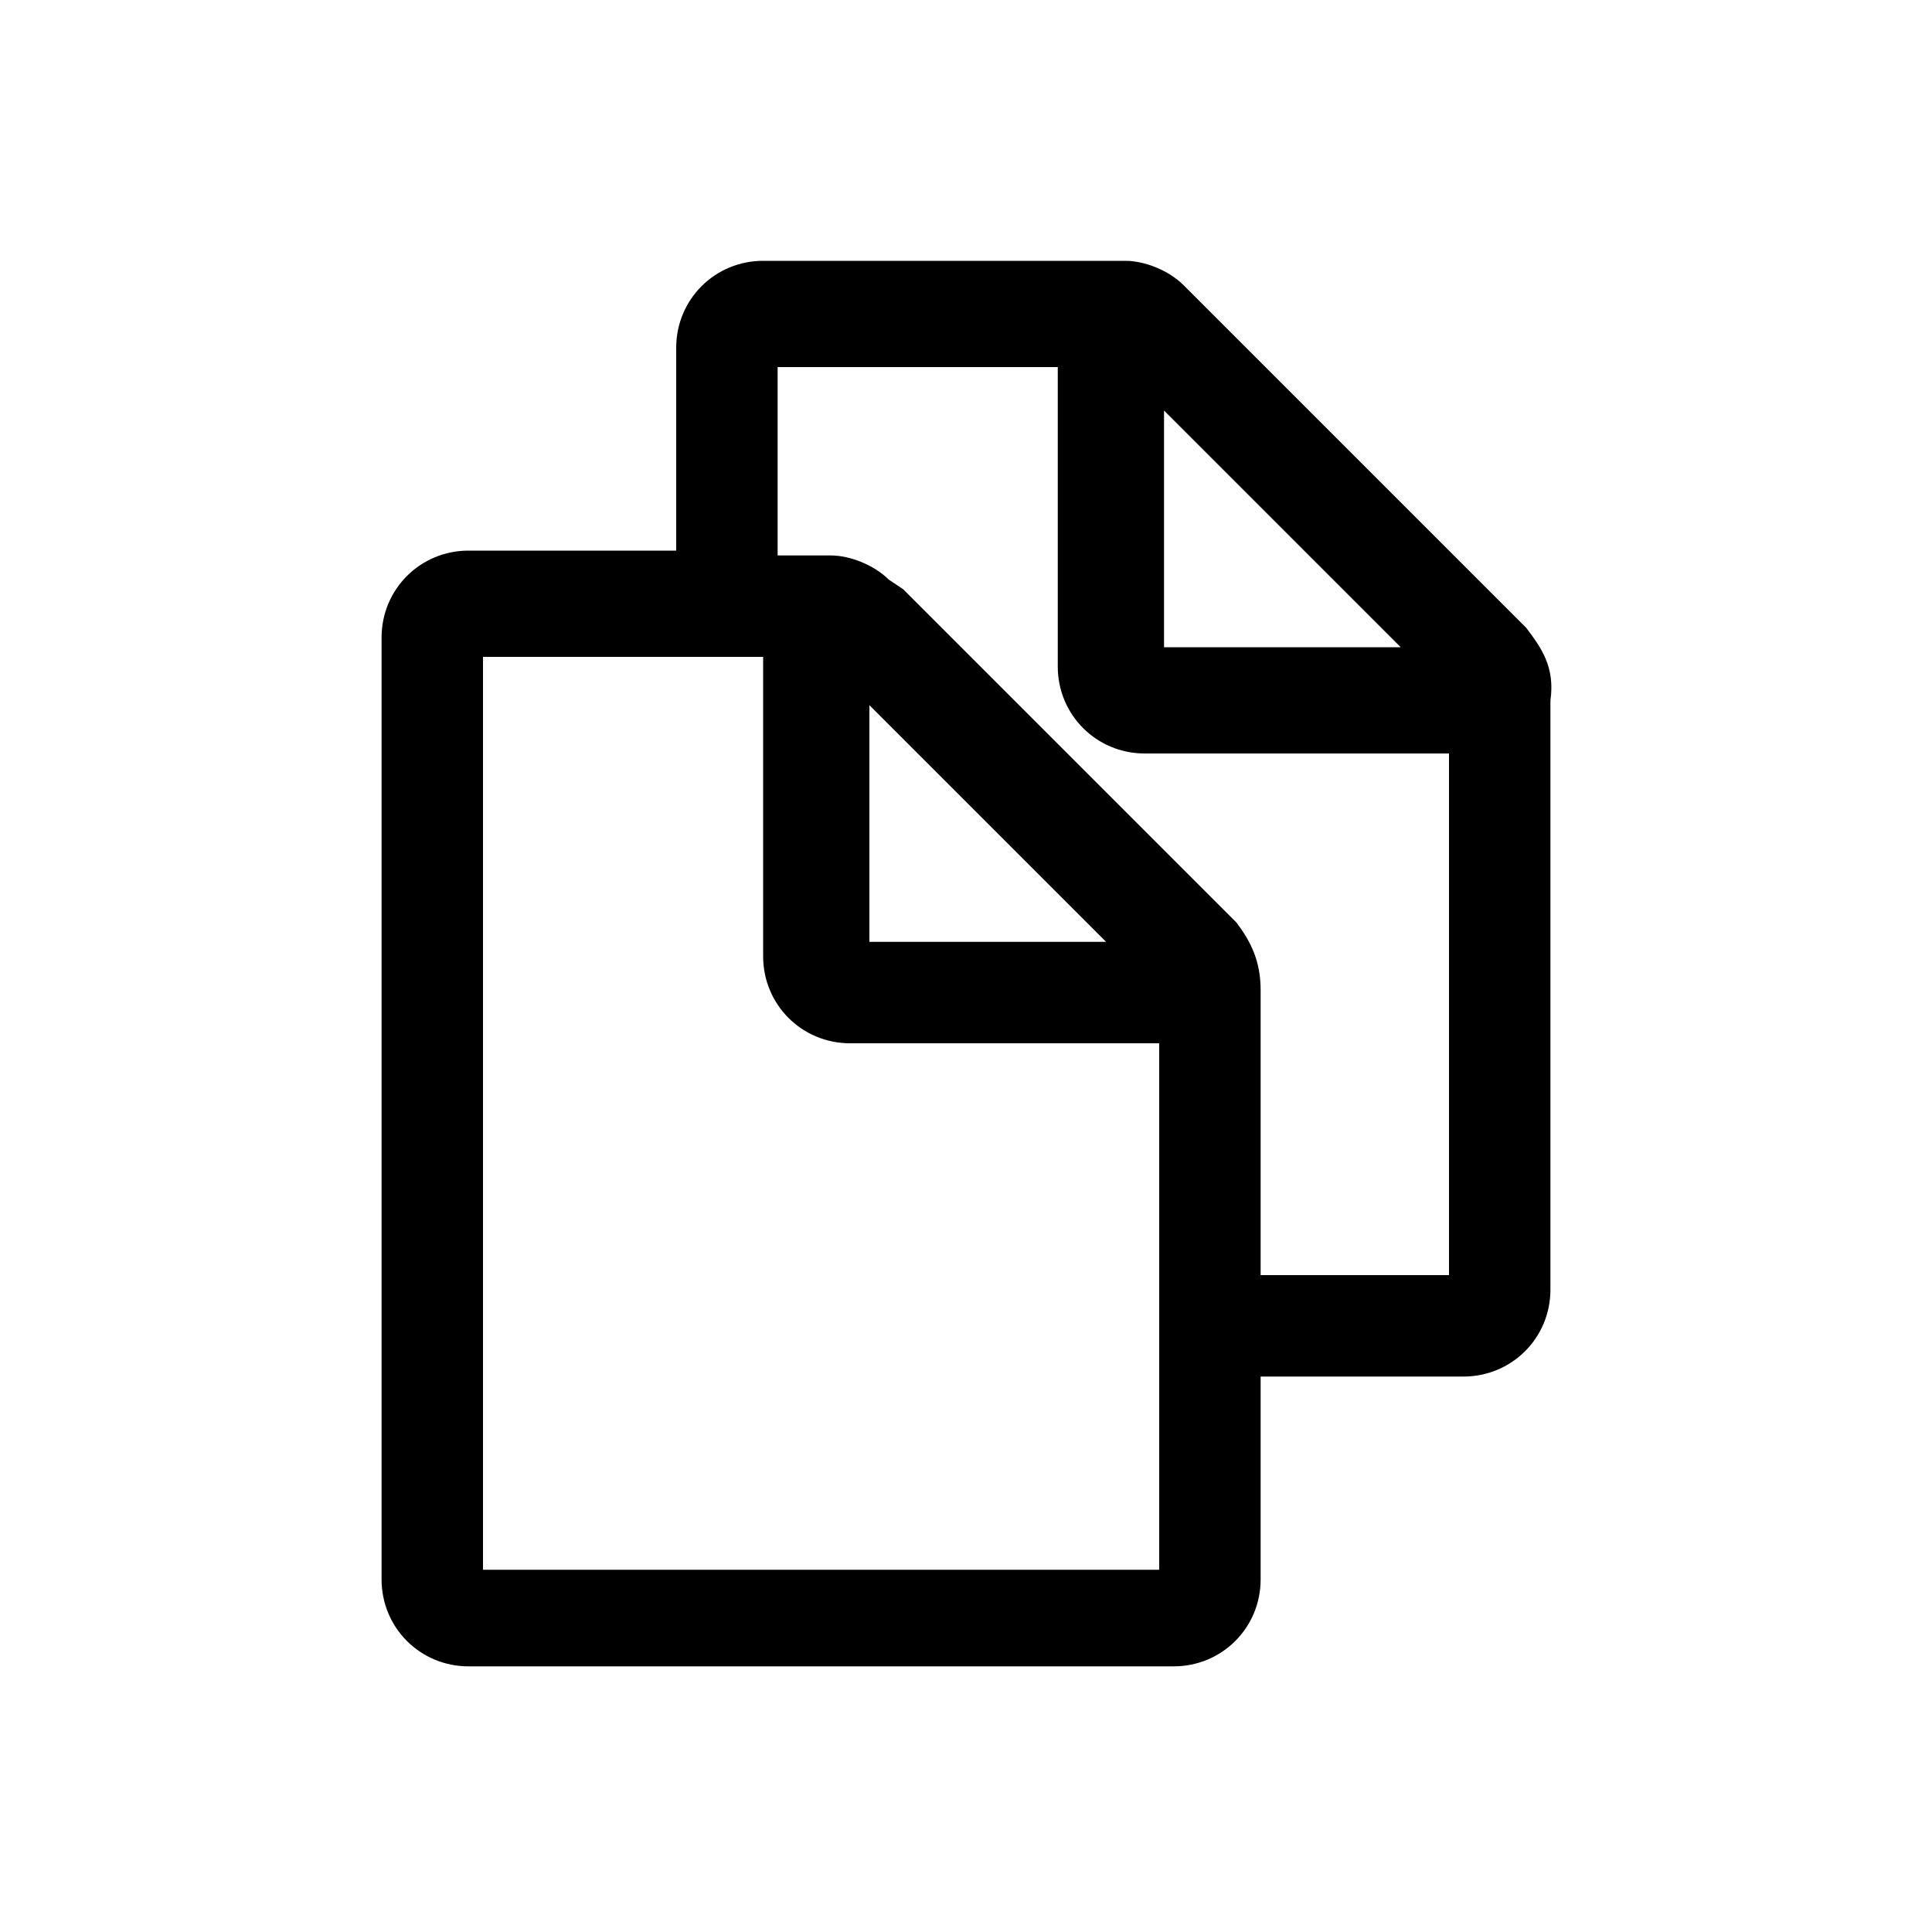
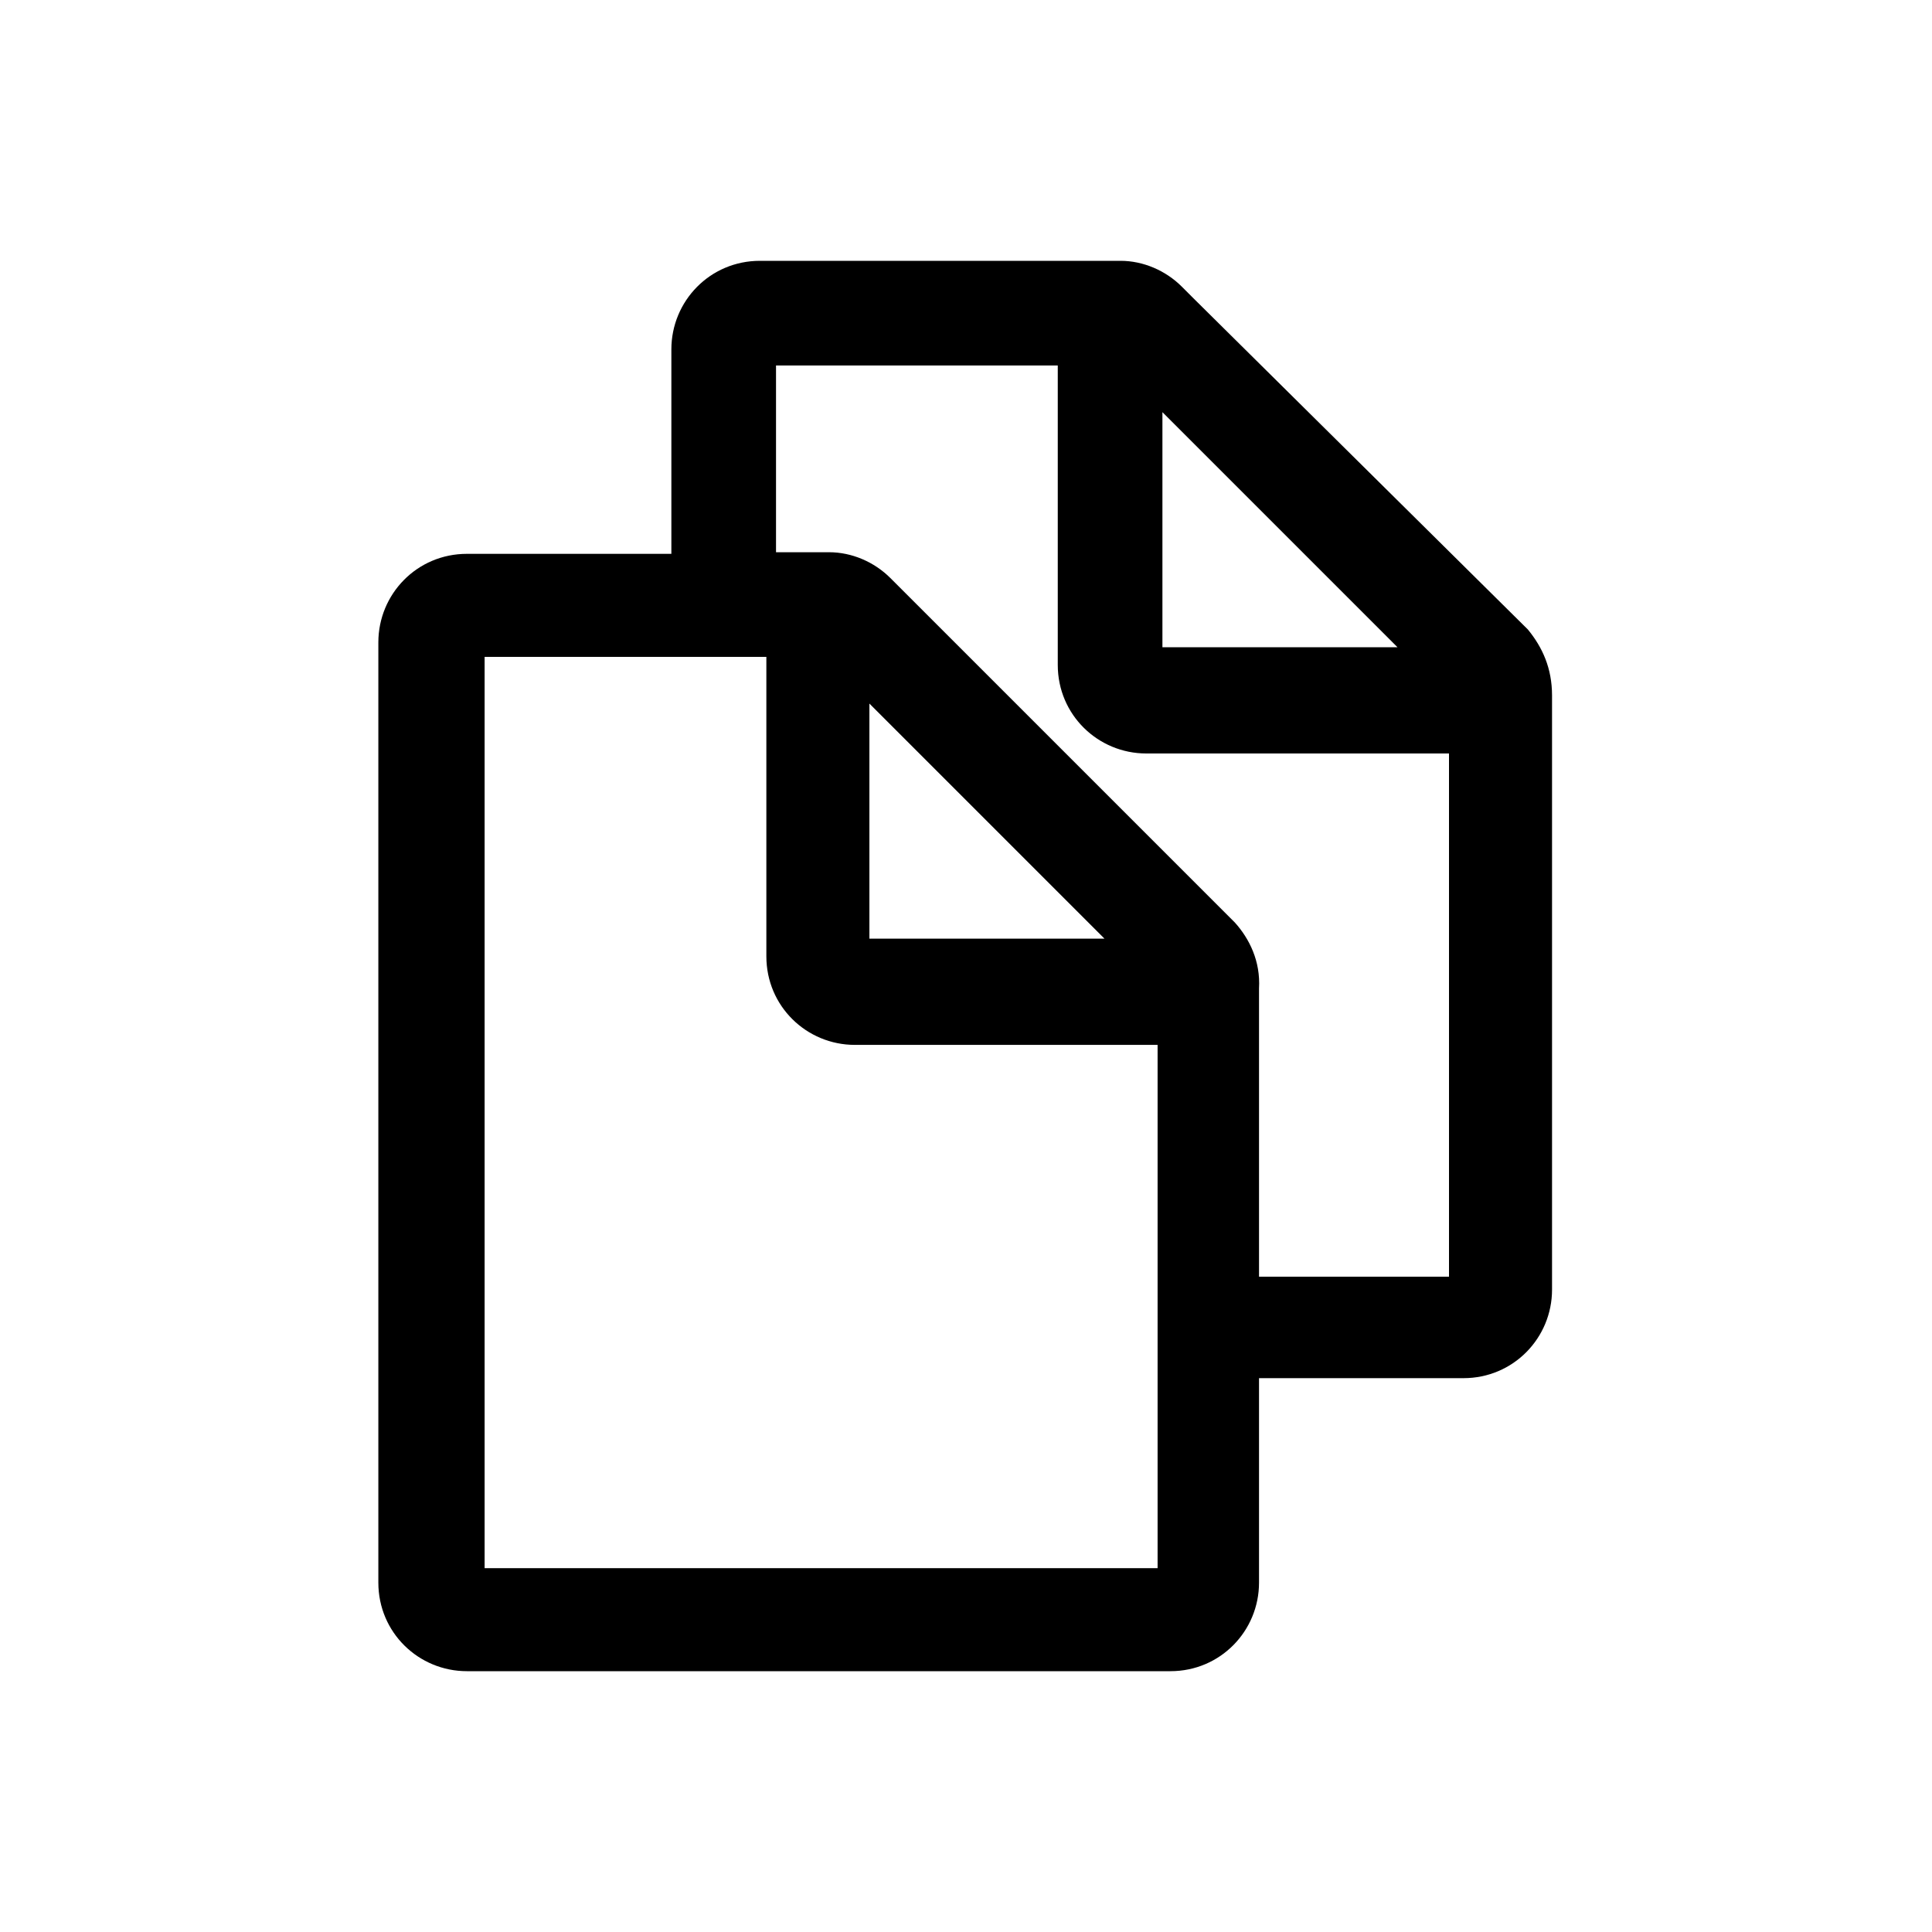
- <svg xmlns="http://www.w3.org/2000/svg" version="1.1" id="edit-copy" x="0px" y="0px" viewBox="0 0 40 40" style="enable-background:new 0 0 40 40;" xml:space="preserve">
-   <g id="BG">
- </g>
-   <g id="document-new_copy">
-     <path d="M31.6,13l-6.9-6.9l-0.2-0.2c-0.3-0.3-0.8-0.5-1.2-0.5l0,0h-1.5h-6c-1,0-1.8,0.8-1.8,1.8v4.2H9.7c-1,0-1.8,0.8-1.8,1.8v19.5   c0,1,0.8,1.8,1.8,1.8h14.6c1,0,1.8-0.8,1.8-1.8v-4.2h4.2c1,0,1.8-0.8,1.8-1.8V16.2v-0.3v-1.1v-0.3C32.2,13.8,31.9,13.4,31.6,13z    M24.1,10.4v-0.1V8.5l4.9,4.9h-2.6h-2.3V10.4z M24,32.5H10l0,0V13.6h5.7h0.1v0.6v0.7v4.9c0,1,0.8,1.8,1.8,1.8H18h5.3H24V32.5z    M18,19.5v-3v-0.1v-1.8l4.9,4.9h-2.6H18z M30,26.4h-3.9v-4.2v-0.3v-1.1v-0.3c0-0.6-0.2-1-0.5-1.4l-6.9-6.9L18.4,12   c-0.3-0.3-0.8-0.5-1.2-0.5l0,0h-1.1V7.6h5.7h0.1v0.6v0.7v4.9c0,1,0.8,1.8,1.8,1.8H24h5.3H30V26.4z" />
-   </g>
+ <svg xmlns="http://www.w3.org/2000/svg" version="1.1" id="edit-copy" x="0px" y="0px" viewBox="0 0 120 120" style="enable-background:new 0 0 120 120;" xml:space="preserve">
+   <style type="text/css">
+ 	.st0{fill:none;}
+ </style>
+   <rect id="BG" y="0" class="st0" width="120" height="120" />
+   <path d="M94.9,39.1L74.1,18.5l-0.7-0.7c-1-1-2.4-1.6-3.8-1.6H47.2c-3.1,0-5.5,2.5-5.5,5.5v12.7H29c-3.1,0-5.5,2.5-5.5,5.5v58.4  c0,3.1,2.5,5.5,5.5,5.5h43.7c3.1,0,5.5-2.5,5.5-5.5V85.6h12.7c3.1,0,5.5-2.5,5.5-5.5V43.2C96.4,41.5,95.8,40.2,94.9,39.1L94.9,39.1z   M72.2,31.3v-5.7l14.6,14.6H72.2V31.3z M71.8,97.4H30.1V40.8h17.5v18.6c0,3.1,2.5,5.5,5.5,5.5h18.8V97.4L71.8,97.4z M54,58.4V43.7  l14.6,14.6H54z M90,79.3H78.2V61.4c0.1-1.7-0.6-3.1-1.5-4.1L56,36.6l-0.7-0.7c-1-1-2.4-1.6-3.8-1.6h-3.3V22.7h17.5v18.6  c0,3.1,2.5,5.5,5.5,5.5H90V79.3z" />
</svg>
